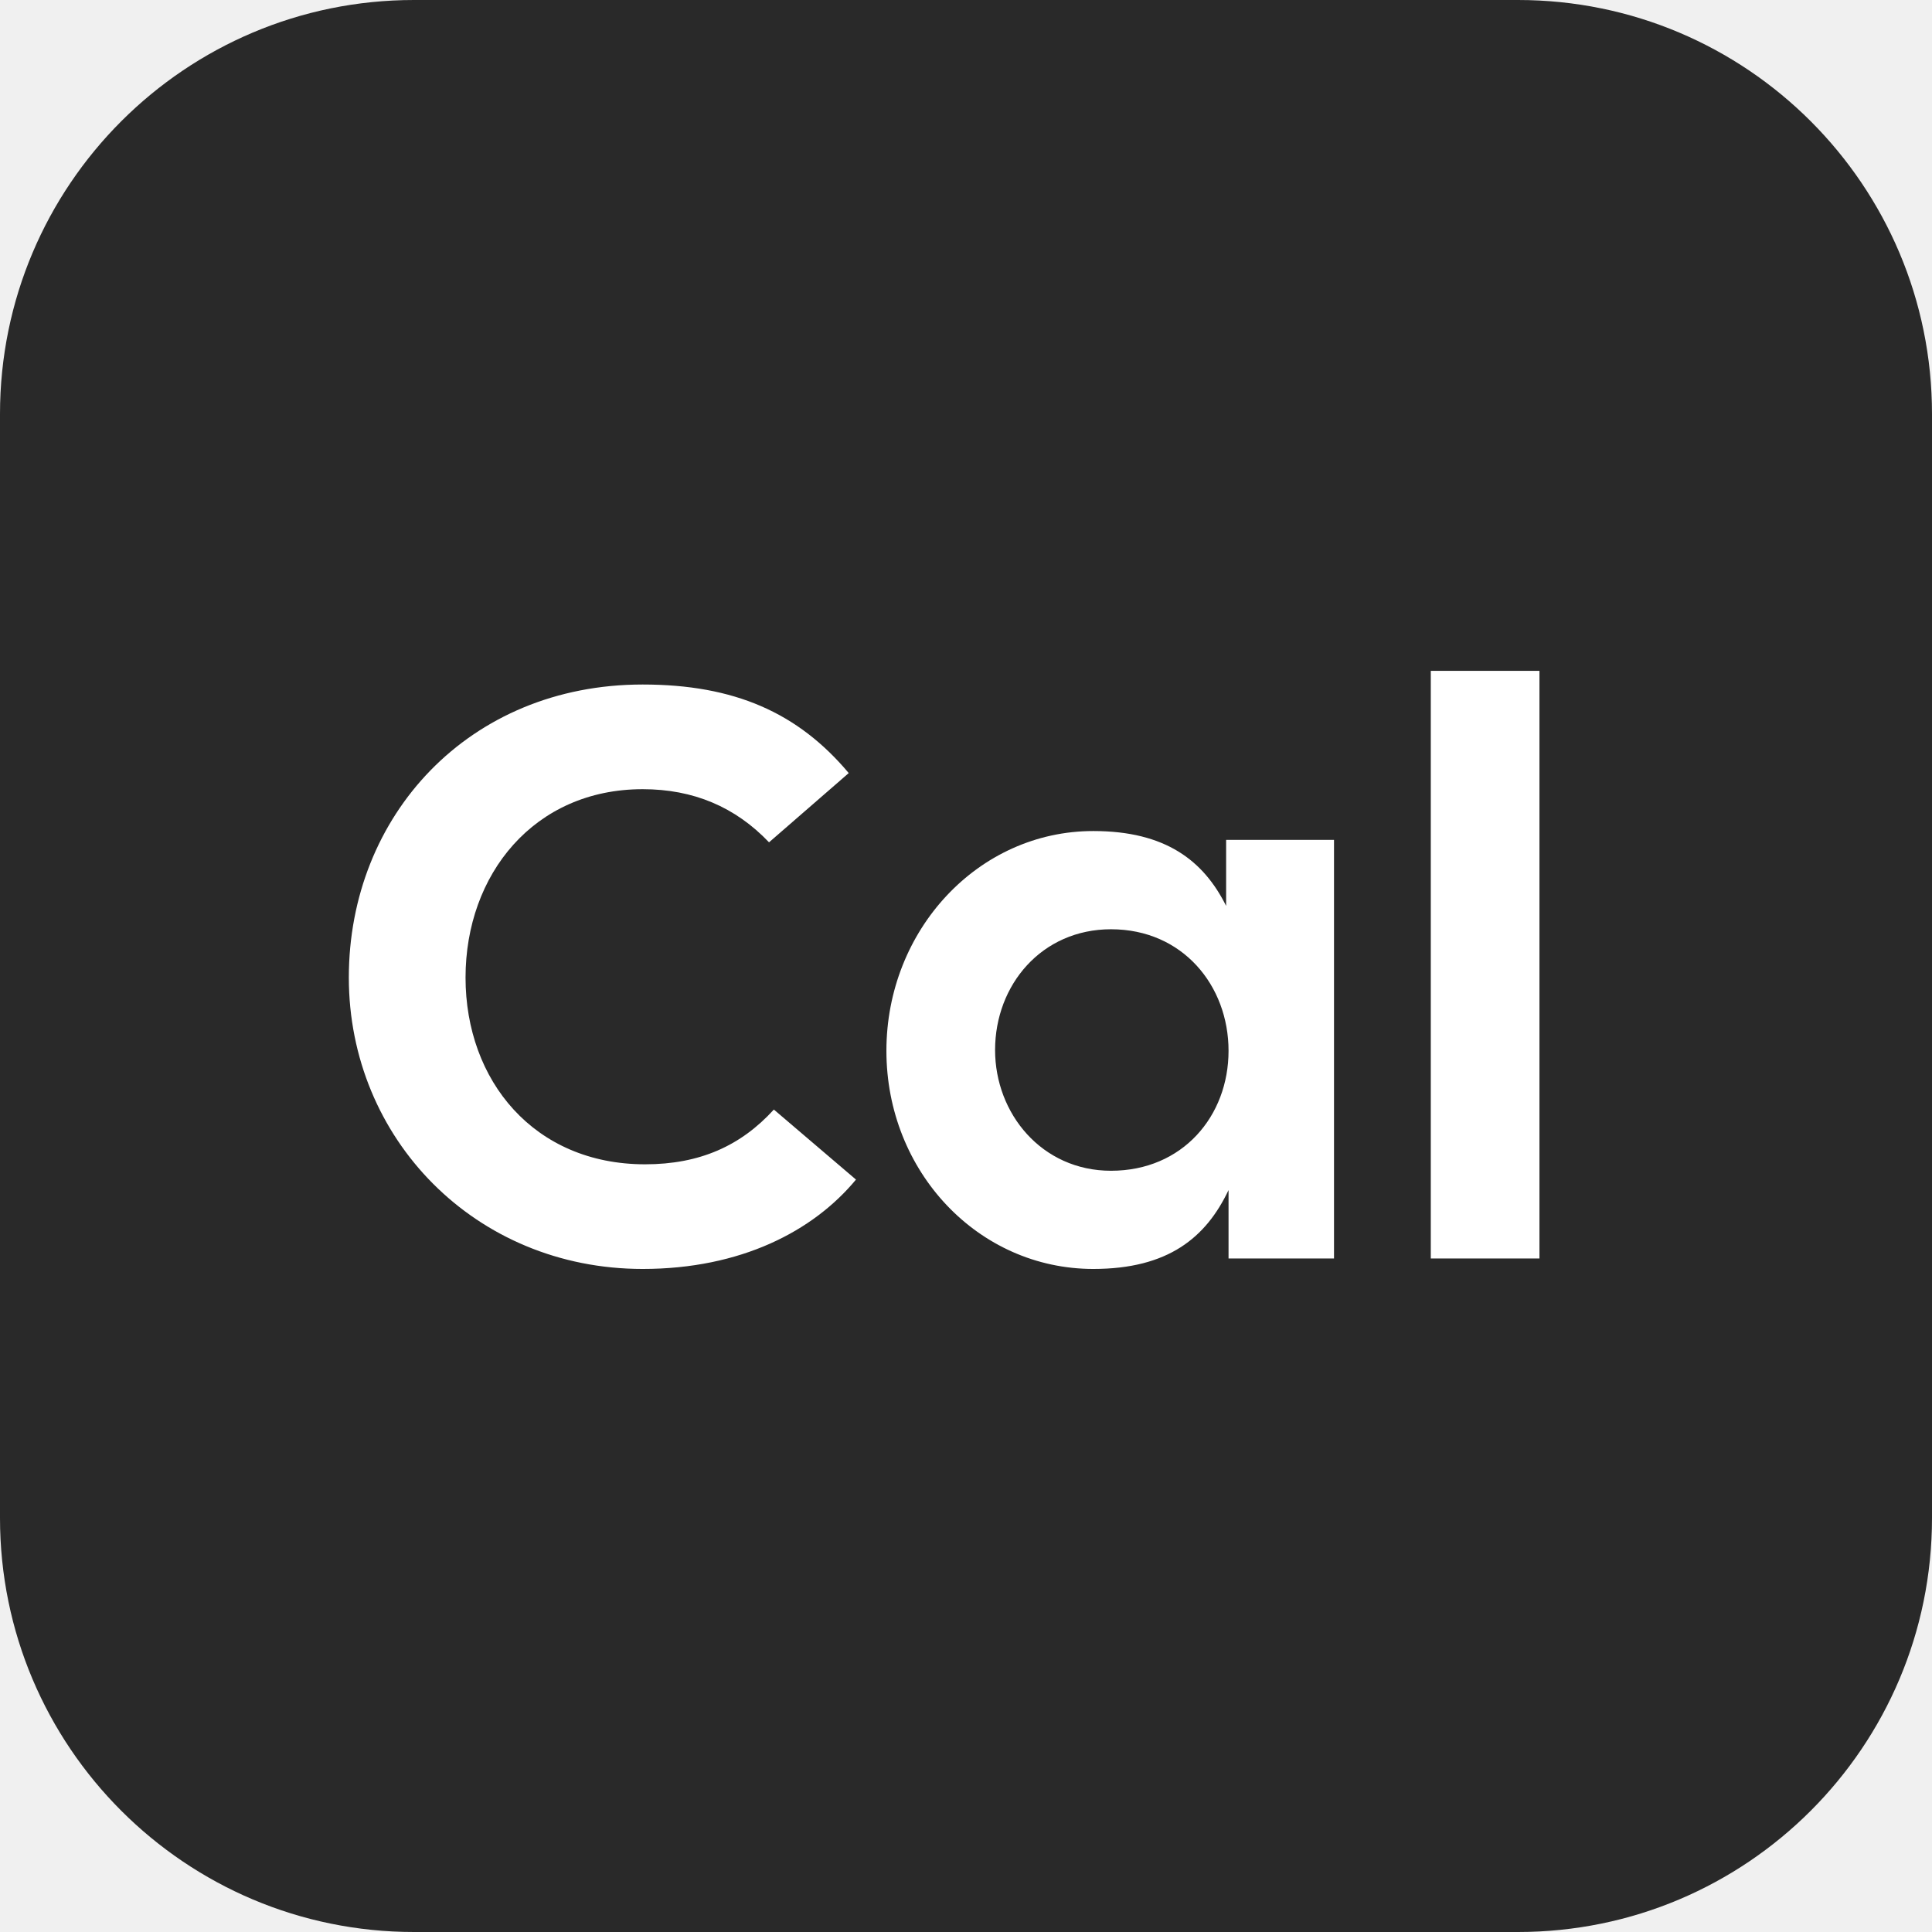
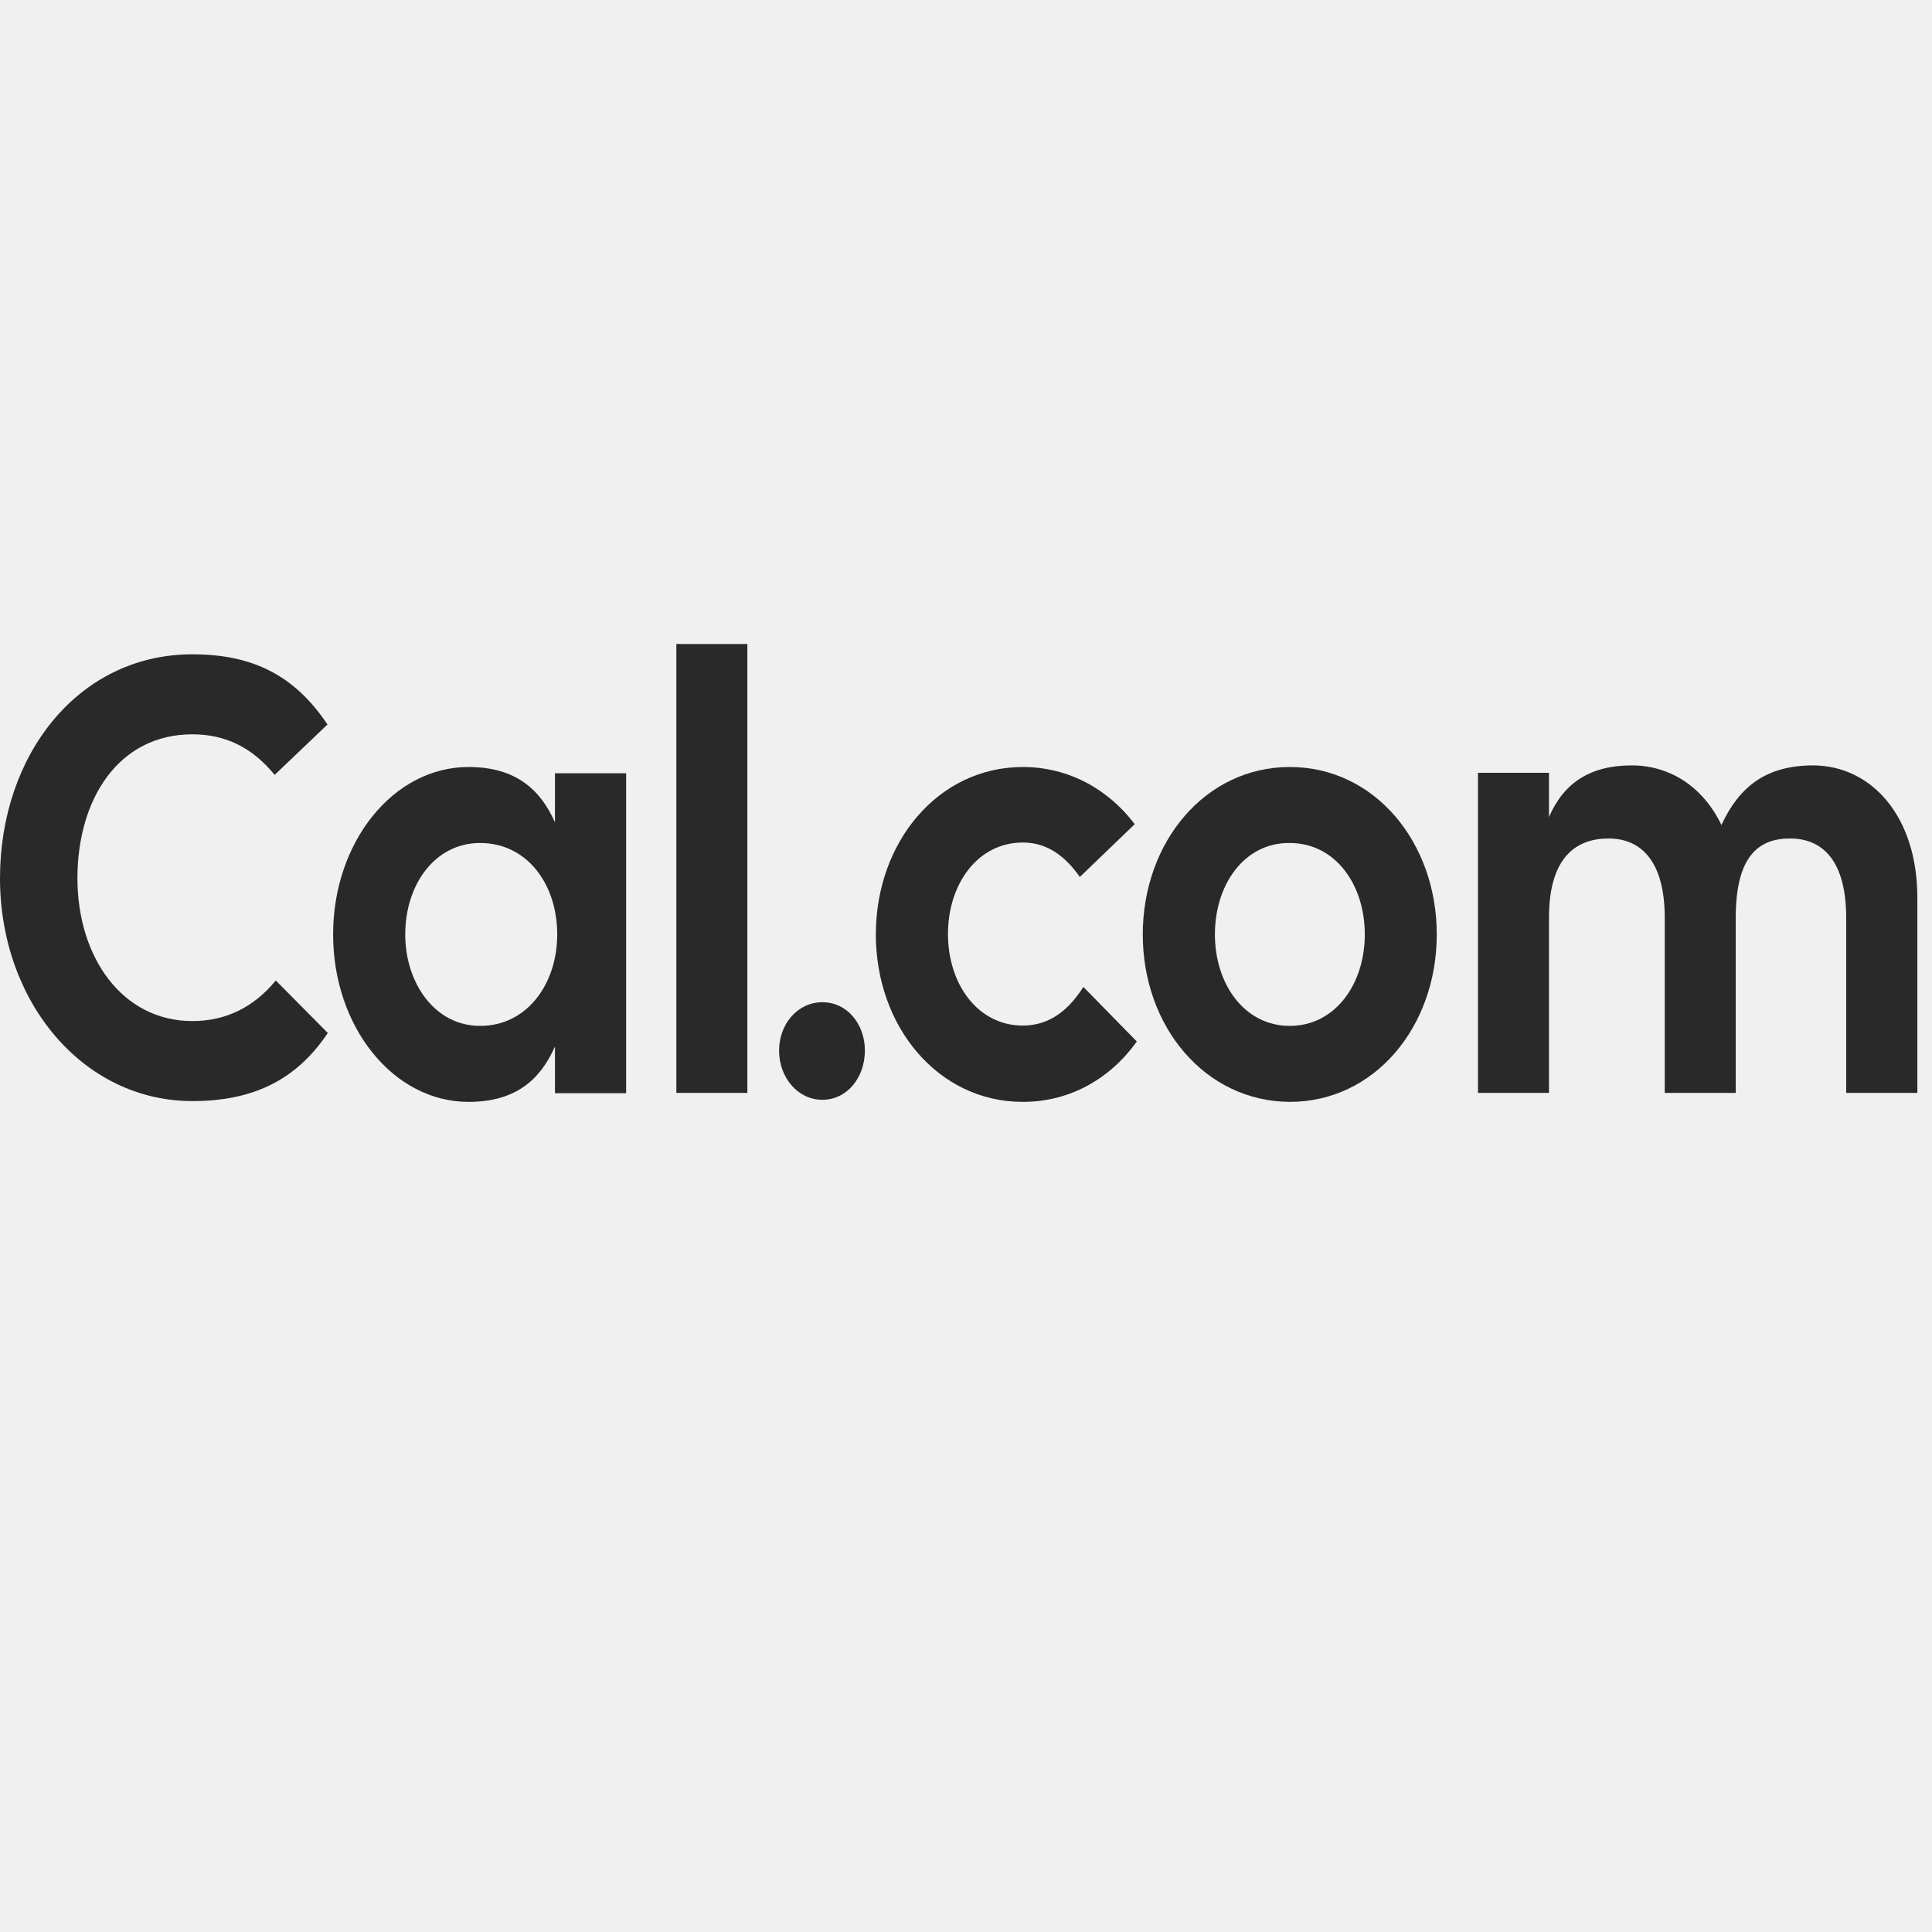
- <svg xmlns="http://www.w3.org/2000/svg" width="56" height="56" viewBox="0 0 56 56" fill="none">
-   <rect width="56" height="56" rx="12" fill="#292929" />
-   <path d="M18.628 36.781c2.846 0 4.946-1.096 6.183-2.59l-2.38-2.03c-.957 1.05-2.147 1.587-3.733 1.587-3.22 0-5.204-2.427-5.204-5.413 0-2.987 1.984-5.46 5.134-5.46 1.47 0 2.683.513 3.663 1.54l2.31-2.007c-1.47-1.75-3.313-2.567-5.973-2.567-5.04 0-8.517 3.803-8.517 8.493 0 4.667 3.663 8.447 8.517 8.447ZM31.69 36.781c2.17 0 3.267-.91 3.92-2.286v1.983h3.057V24.344H35.54v1.914c-.653-1.307-1.75-2.17-3.85-2.17-3.337 0-5.997 2.87-5.997 6.37s2.66 6.323 5.997 6.323Zm-2.847-6.346c0-1.89 1.354-3.5 3.36-3.5 2.077 0 3.407 1.633 3.407 3.523 0 1.89-1.33 3.477-3.407 3.477-2.006 0-3.36-1.657-3.36-3.5ZM41.472 36.478h3.15V19.444h-3.15v17.034Z" fill="#fff" />
+ <svg xmlns="http://www.w3.org/2000/svg" width="12" height="12" viewBox="0 0 12 12" fill="none">
+   <g clip-path="url(#clip0_10_31)">
+     <path d="M1.195 6.839C0.513 6.839 0 6.219 0 5.455C0 4.688 0.487 4.064 1.195 4.064C1.571 4.064 1.831 4.196 2.034 4.5L1.706 4.813C1.569 4.645 1.403 4.561 1.195 4.561C0.734 4.561 0.481 4.966 0.481 5.455C0.481 5.944 0.758 6.342 1.195 6.342C1.4 6.342 1.575 6.258 1.713 6.09L2.036 6.416C1.842 6.706 1.575 6.839 1.195 6.839Z" fill="#292929" />
+     <path d="M3.447 4.803H3.889V6.79H3.447V6.5C3.356 6.706 3.203 6.844 2.91 6.844C2.442 6.844 2.069 6.377 2.069 5.804C2.069 5.231 2.442 4.764 2.91 4.764C3.201 4.764 3.356 4.902 3.447 5.108V4.803ZM3.461 5.804C3.461 5.493 3.275 5.236 2.982 5.236C2.7 5.236 2.517 5.496 2.517 5.804C2.517 6.105 2.7 6.372 2.982 6.372C3.273 6.372 3.461 6.112 3.461 5.804Z" fill="#292929" />
+     <path d="M4.201 4H4.642V6.788H4.201V4Z" fill="#292929" />
+     <path d="M4.839 6.525C4.839 6.362 4.953 6.225 5.108 6.225C5.263 6.225 5.372 6.362 5.372 6.525C5.372 6.693 5.261 6.831 5.108 6.831C4.955 6.831 4.839 6.693 4.839 6.525Z" fill="#292929" />
+     <path d="M7.061 6.469C6.897 6.698 6.648 6.844 6.353 6.844C5.827 6.844 5.44 6.377 5.44 5.804C5.44 5.231 5.827 4.764 6.353 4.764C6.637 4.764 6.884 4.902 7.048 5.119L6.707 5.447C6.622 5.325 6.51 5.233 6.353 5.233C6.071 5.233 5.888 5.493 5.888 5.801C5.888 6.11 6.071 6.37 6.353 6.37C6.524 6.37 6.641 6.268 6.729 6.13L7.061 6.469Z" fill="#292929" />
+     <path d="M7.098 5.804C7.098 5.231 7.485 4.764 8.011 4.764C8.538 4.764 8.924 5.231 8.924 5.804C8.924 6.377 8.538 6.844 8.011 6.844C7.485 6.841 7.098 6.377 7.098 5.804ZM8.477 5.804C8.477 5.493 8.293 5.236 8.011 5.236C7.729 5.233 7.546 5.493 7.546 5.804C7.546 6.112 7.729 6.372 8.011 6.372C8.293 6.372 8.477 6.112 8.477 5.804Z" fill="#292929" />
+     <path d="M11.909 5.575V6.788H11.467V5.7C11.467 5.356 11.328 5.208 11.118 5.208C10.921 5.208 10.781 5.32 10.781 5.7V6.788H10.34V5.7C10.34 5.356 10.198 5.208 9.991 5.208C9.794 5.208 9.621 5.32 9.621 5.7V6.788H9.18V4.8H9.621V5.075C9.713 4.861 9.879 4.754 10.135 4.754C10.377 4.754 10.581 4.892 10.692 5.124C10.803 4.887 10.967 4.754 11.264 4.754C11.627 4.757 11.909 5.073 11.909 5.575Z" fill="#292929" />
+   </g>
+   <defs>
+     <clipPath id="clip0_10_31">
+       <rect width="12" height="3" fill="white" transform="translate(0 4)" />
+     </clipPath>
+   </defs>
</svg>
